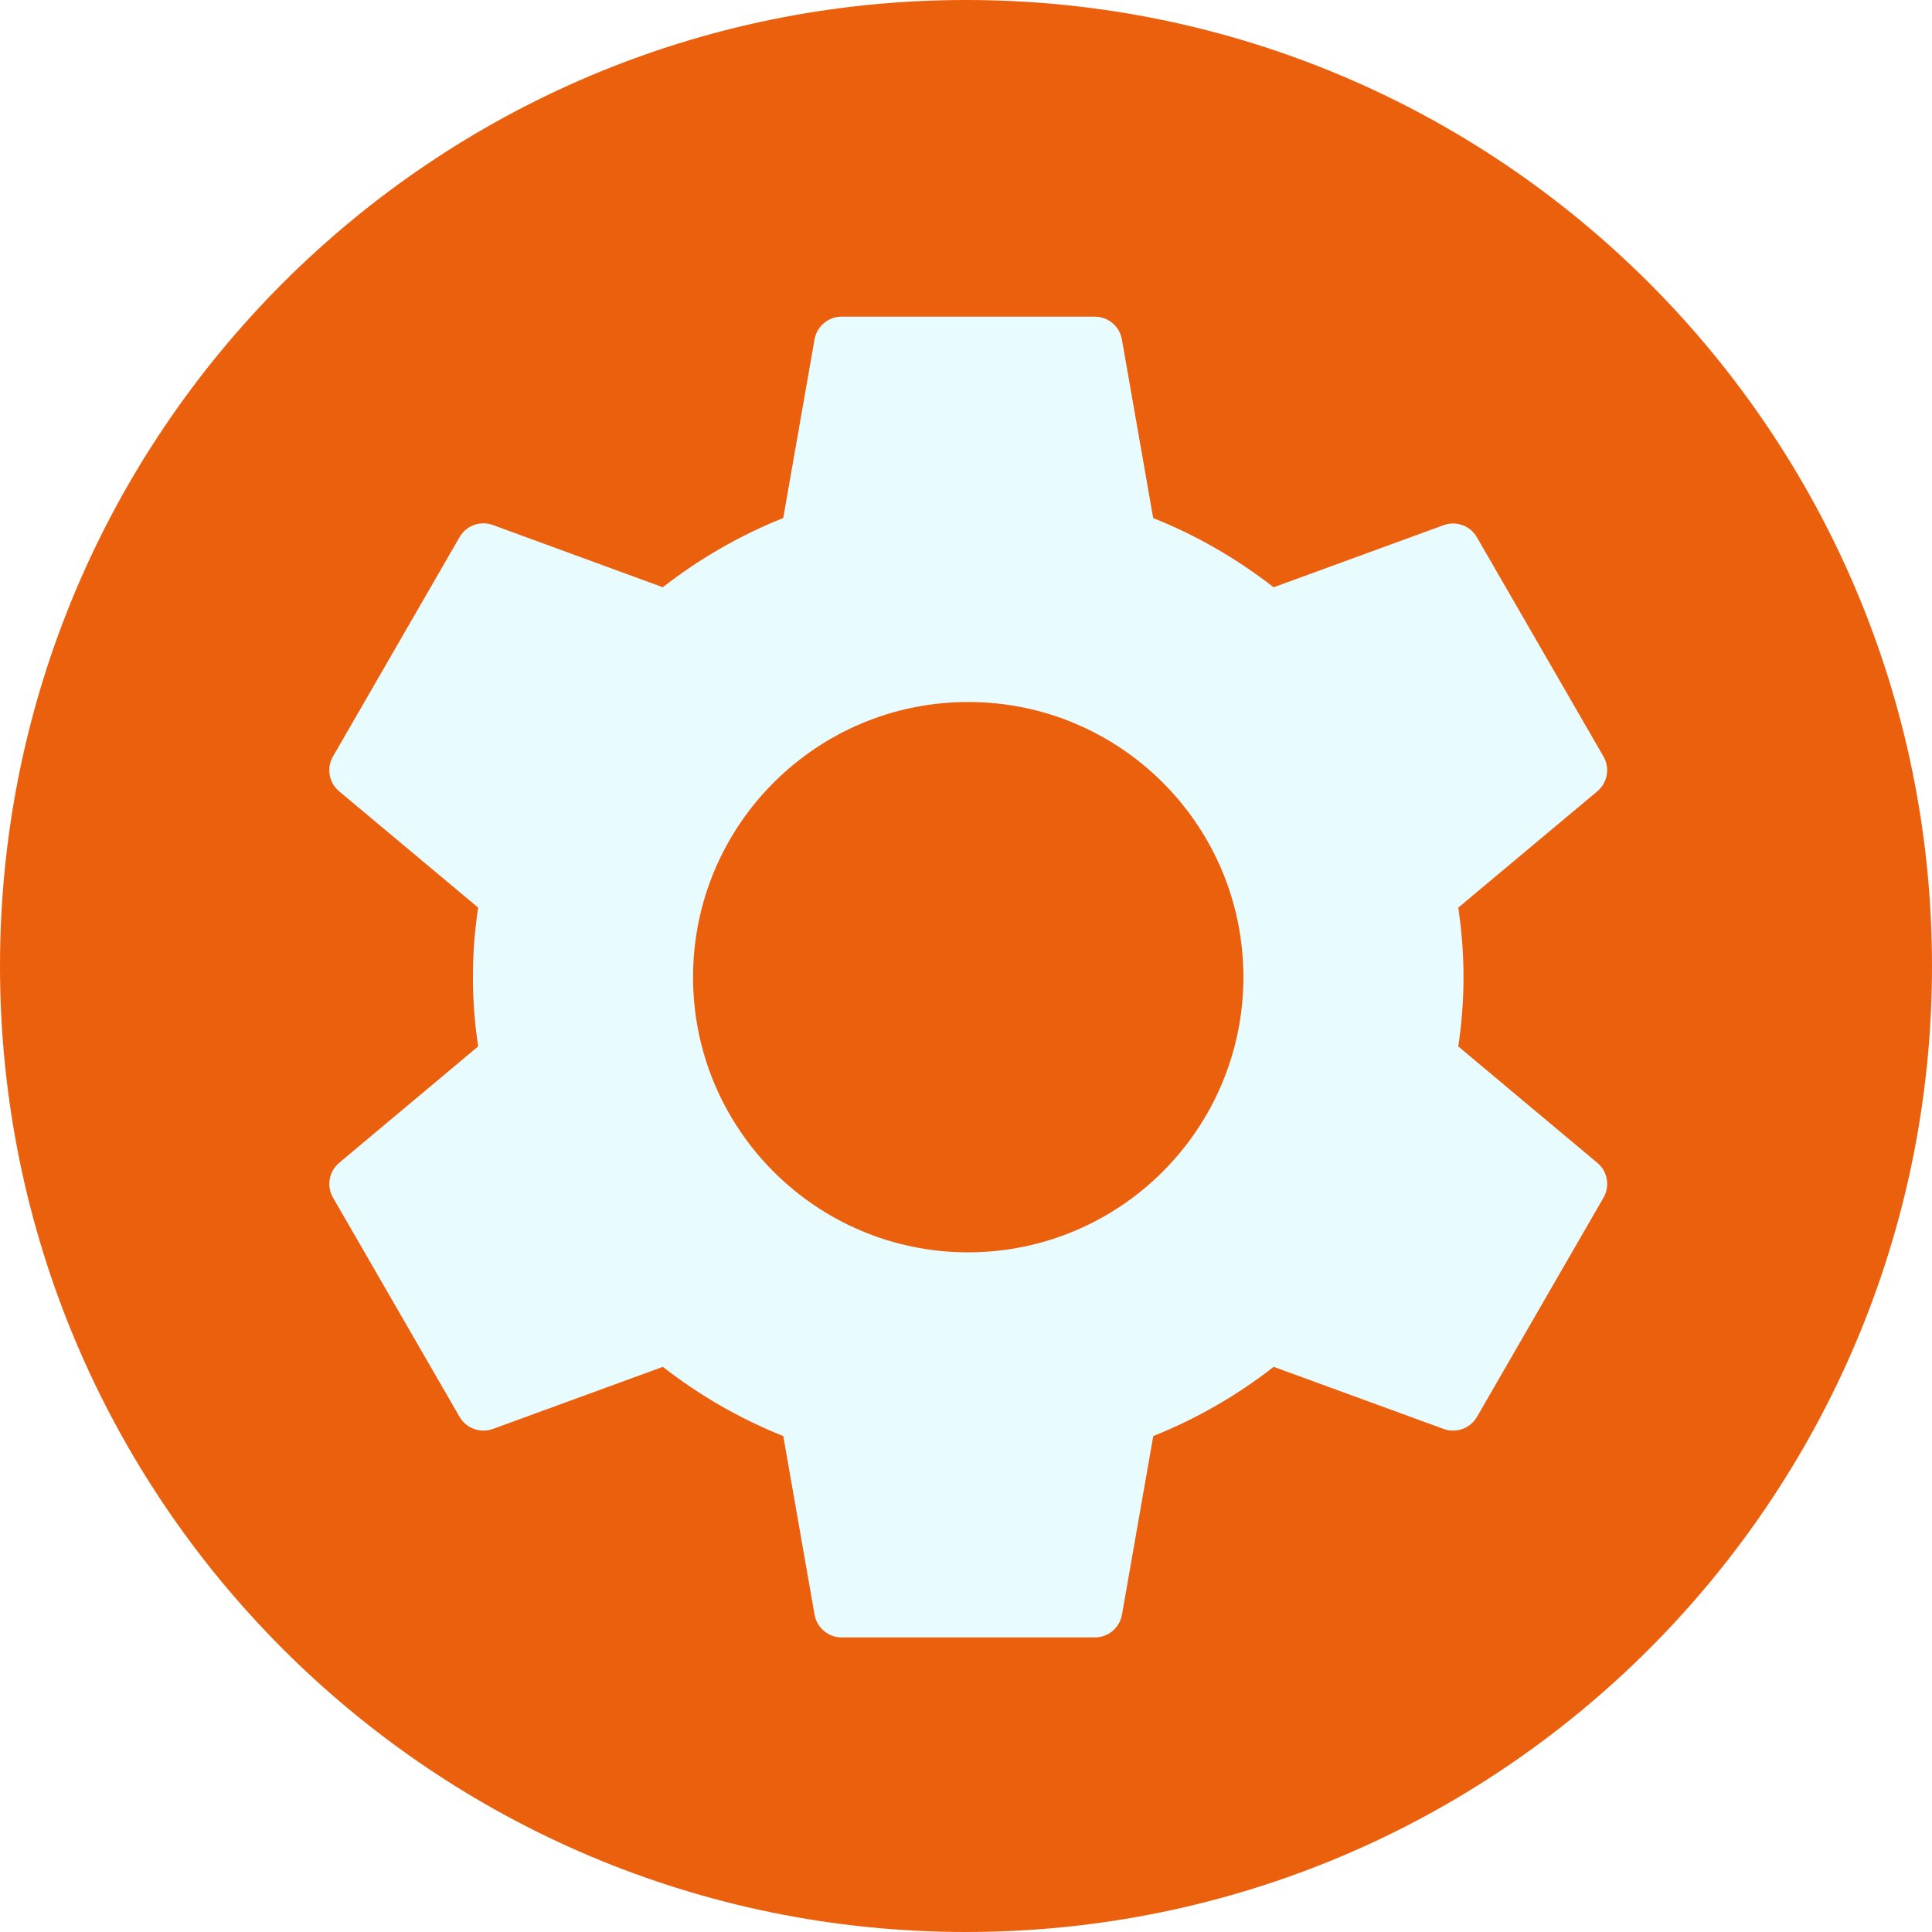
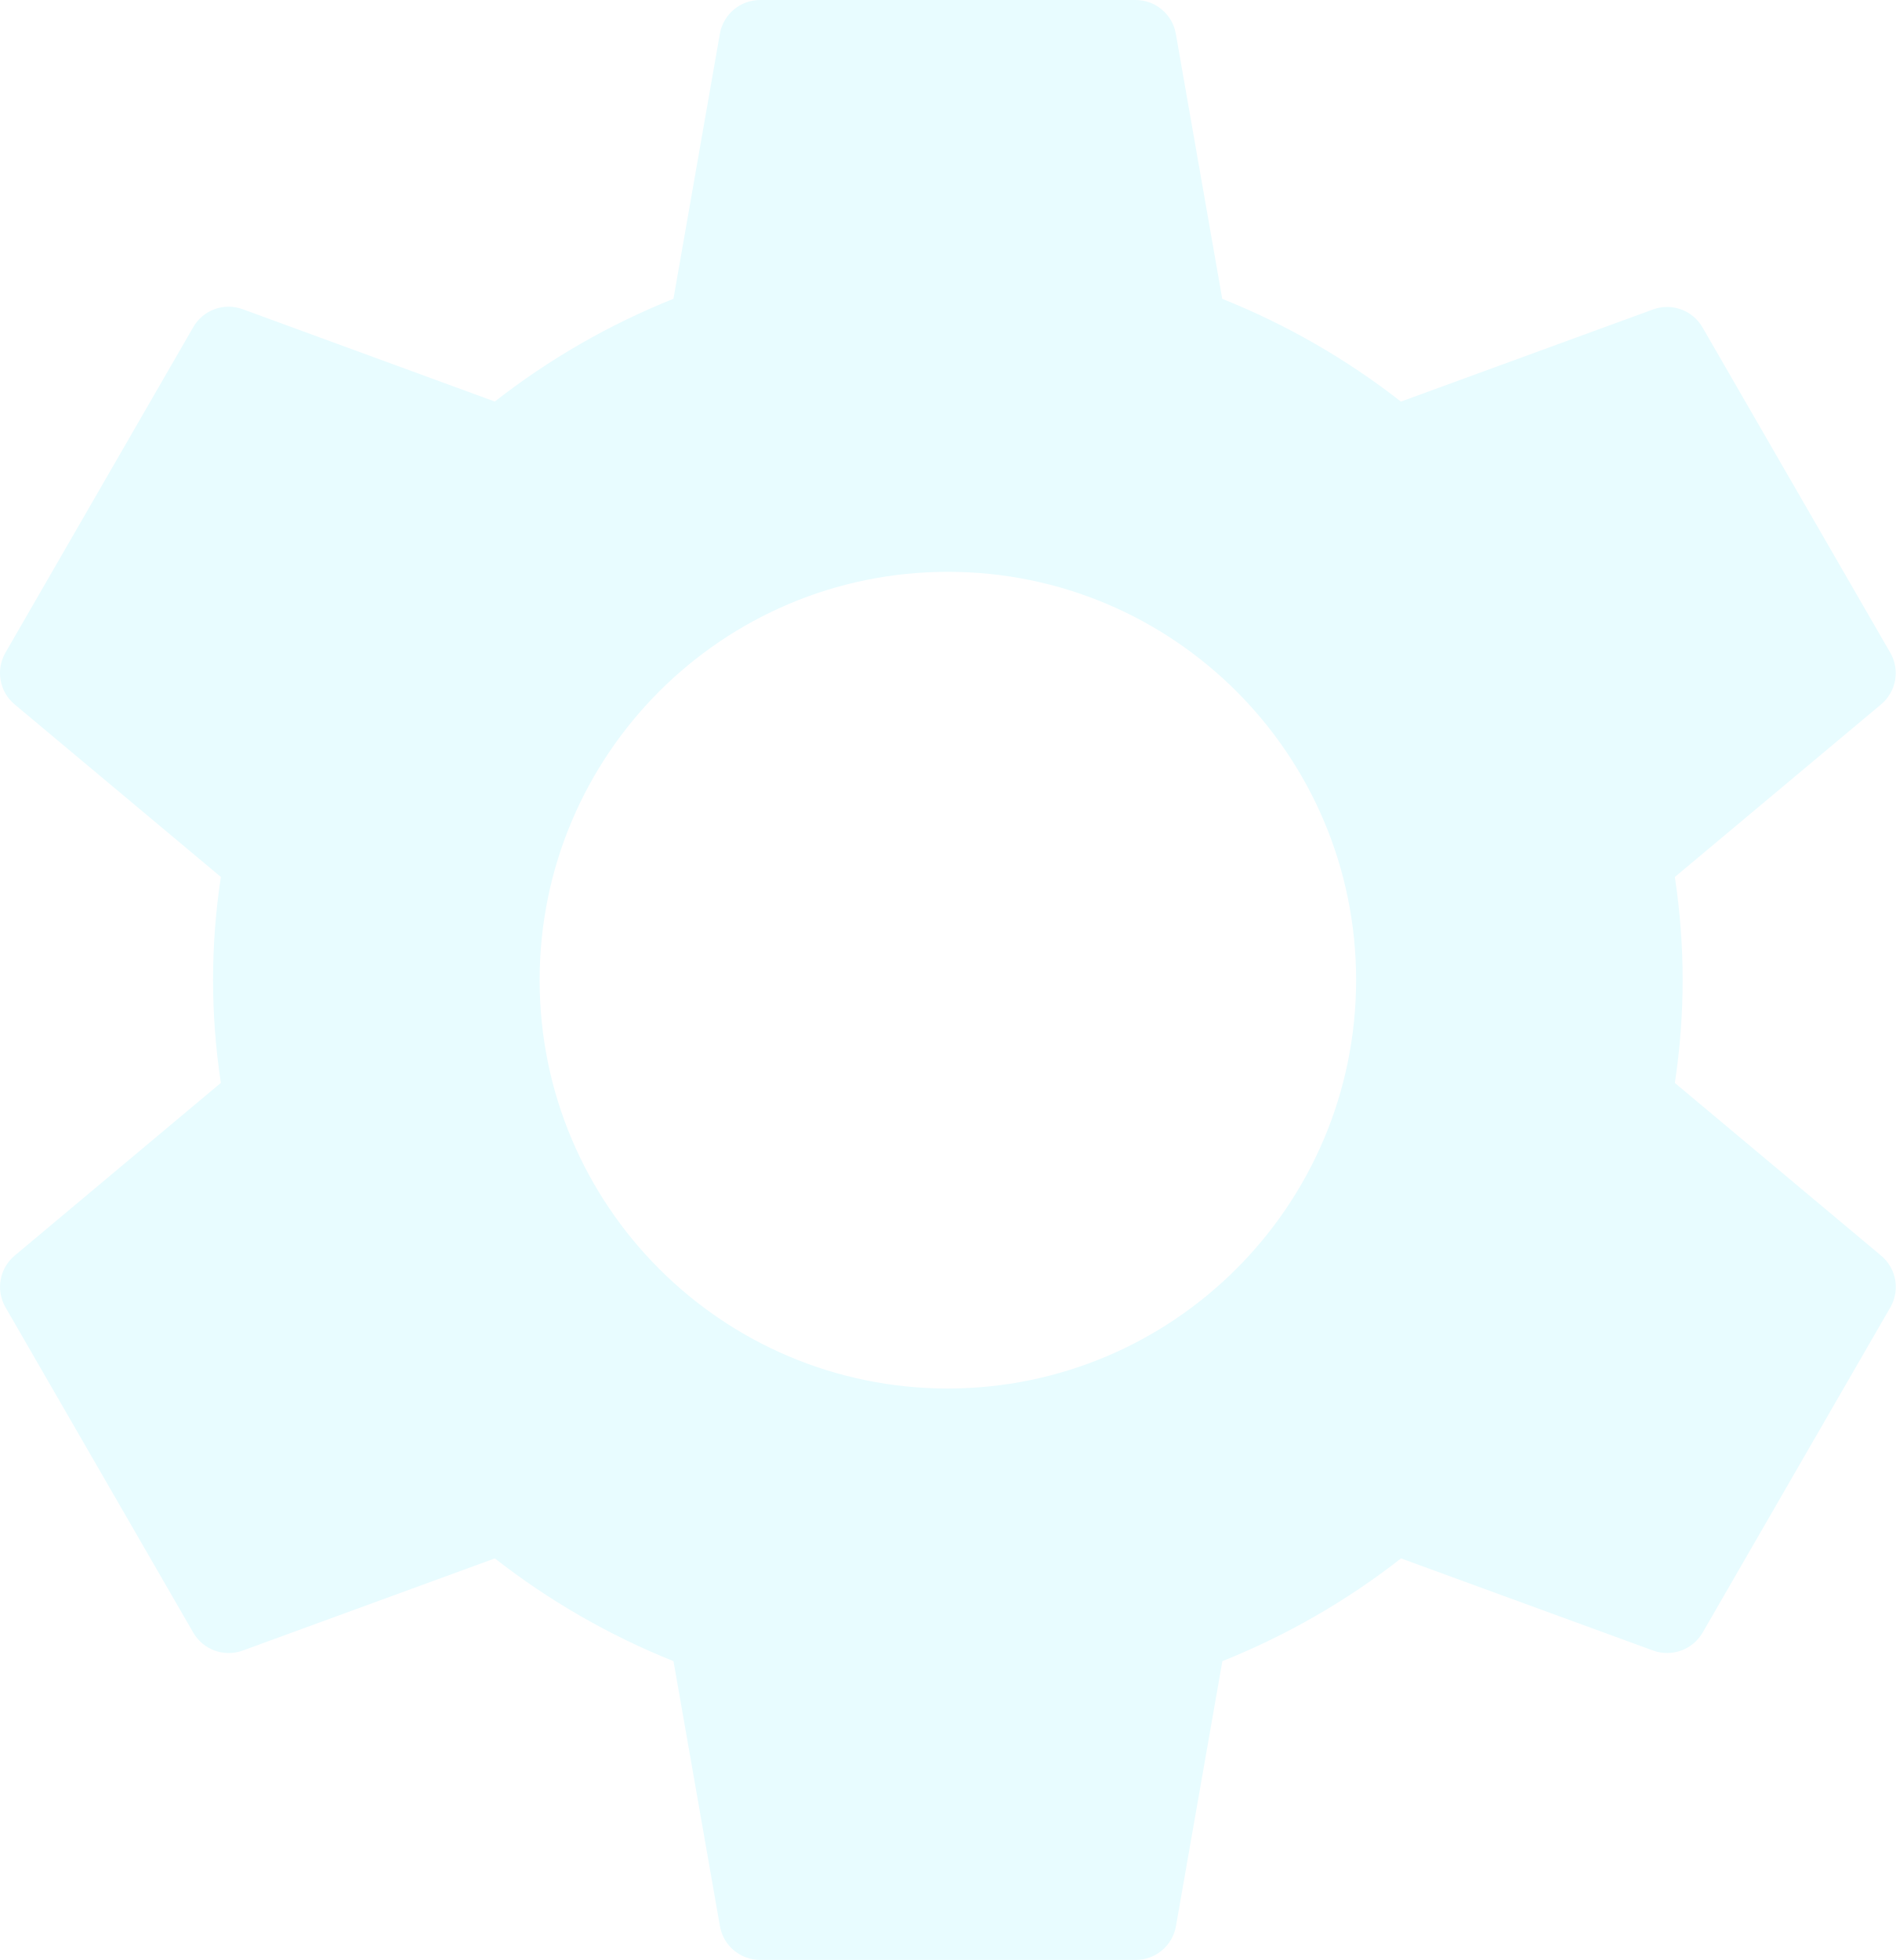
- <svg xmlns="http://www.w3.org/2000/svg" width="51" height="51" viewBox="0 0 51 51">
-   <g id="Groupe_504" data-name="Groupe 504" transform="translate(-121 -317)">
-     <circle id="Ellipse_109" data-name="Ellipse 109" cx="25.5" cy="25.5" r="25.5" transform="translate(121 317)" fill="#eb600d" />
-     <g id="gear" transform="translate(129.693 325.359)">
-       <g id="Groupe_495" data-name="Groupe 495" transform="translate(0)">
-         <path id="Tracé_2147" data-name="Tracé 2147" d="M41.8,22.336,38.13,19.264a12.134,12.134,0,0,0,0-3.663L41.8,12.53a.725.725,0,0,0,.163-.92L38.622,5.823a.727.727,0,0,0-.878-.319l-4.488,1.64a13.024,13.024,0,0,0-3.179-1.828L29.251.6a.727.727,0,0,0-.716-.6H21.854a.727.727,0,0,0-.716.6l-.826,4.715a13.024,13.024,0,0,0-3.179,1.828L12.646,5.5a.725.725,0,0,0-.878.319L8.426,11.61a.725.725,0,0,0,.163.92L12.259,15.6a12.134,12.134,0,0,0,0,3.663L8.59,22.336a.725.725,0,0,0-.163.92l3.341,5.787a.728.728,0,0,0,.878.319l4.488-1.64a13.024,13.024,0,0,0,3.179,1.828l.826,4.715a.727.727,0,0,0,.716.6h6.682a.727.727,0,0,0,.716-.6l.826-4.715a13.024,13.024,0,0,0,3.179-1.828l4.488,1.64a.73.73,0,0,0,.878-.319l3.341-5.787A.725.725,0,0,0,41.8,22.336ZM25.195,24.7a7.264,7.264,0,1,1,7.264-7.264A7.272,7.272,0,0,1,25.195,24.7Z" transform="translate(-8.329)" fill="#e8fcff" />
-       </g>
-     </g>
+ <svg xmlns="http://www.w3.org/2000/svg" id="gear" width="33.732" height="34.866" viewBox="0 0 33.732 34.866">
+   <g id="Groupe_495" data-name="Groupe 495" transform="translate(0)">
+     <path id="Tracé_2147" data-name="Tracé 2147" d="M41.8,22.336,38.13,19.264a12.134,12.134,0,0,0,0-3.663L41.8,12.53a.725.725,0,0,0,.163-.92L38.622,5.823a.727.727,0,0,0-.878-.319l-4.488,1.64a13.024,13.024,0,0,0-3.179-1.828L29.251.6a.727.727,0,0,0-.716-.6H21.854a.727.727,0,0,0-.716.6l-.826,4.715a13.024,13.024,0,0,0-3.179,1.828L12.646,5.5a.725.725,0,0,0-.878.319L8.426,11.61a.725.725,0,0,0,.163.92L12.259,15.6a12.134,12.134,0,0,0,0,3.663L8.59,22.336a.725.725,0,0,0-.163.92l3.341,5.787a.728.728,0,0,0,.878.319l4.488-1.64a13.024,13.024,0,0,0,3.179,1.828l.826,4.715a.727.727,0,0,0,.716.6h6.682a.727.727,0,0,0,.716-.6l.826-4.715a13.024,13.024,0,0,0,3.179-1.828l4.488,1.64a.73.73,0,0,0,.878-.319l3.341-5.787A.725.725,0,0,0,41.8,22.336ZM25.195,24.7a7.264,7.264,0,1,1,7.264-7.264A7.272,7.272,0,0,1,25.195,24.7Z" transform="translate(-8.329)" fill="#e8fcff" />
  </g>
</svg>
